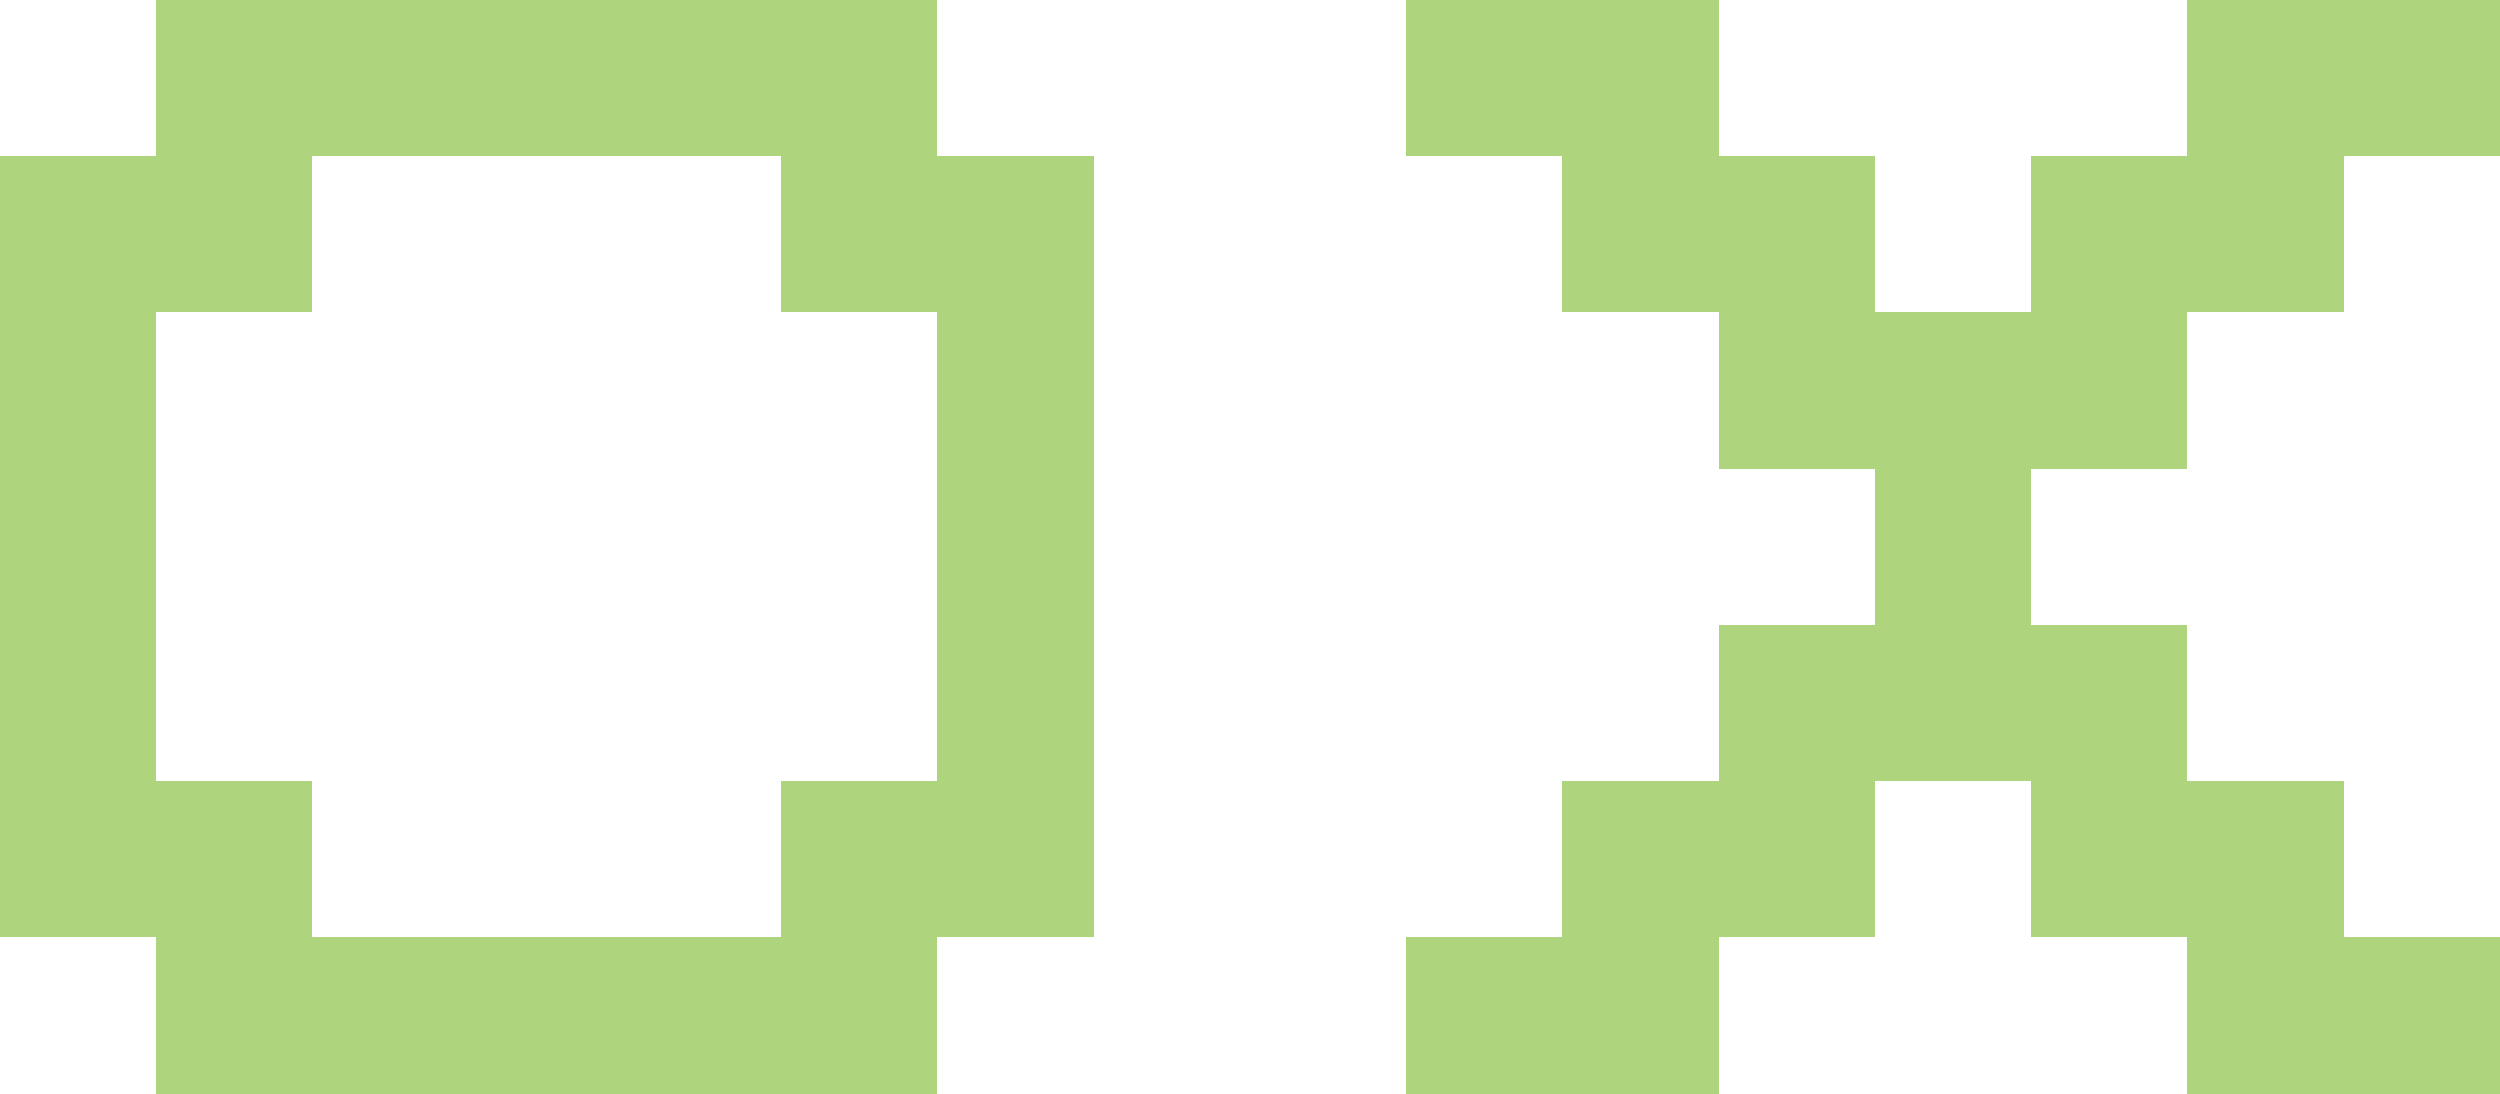
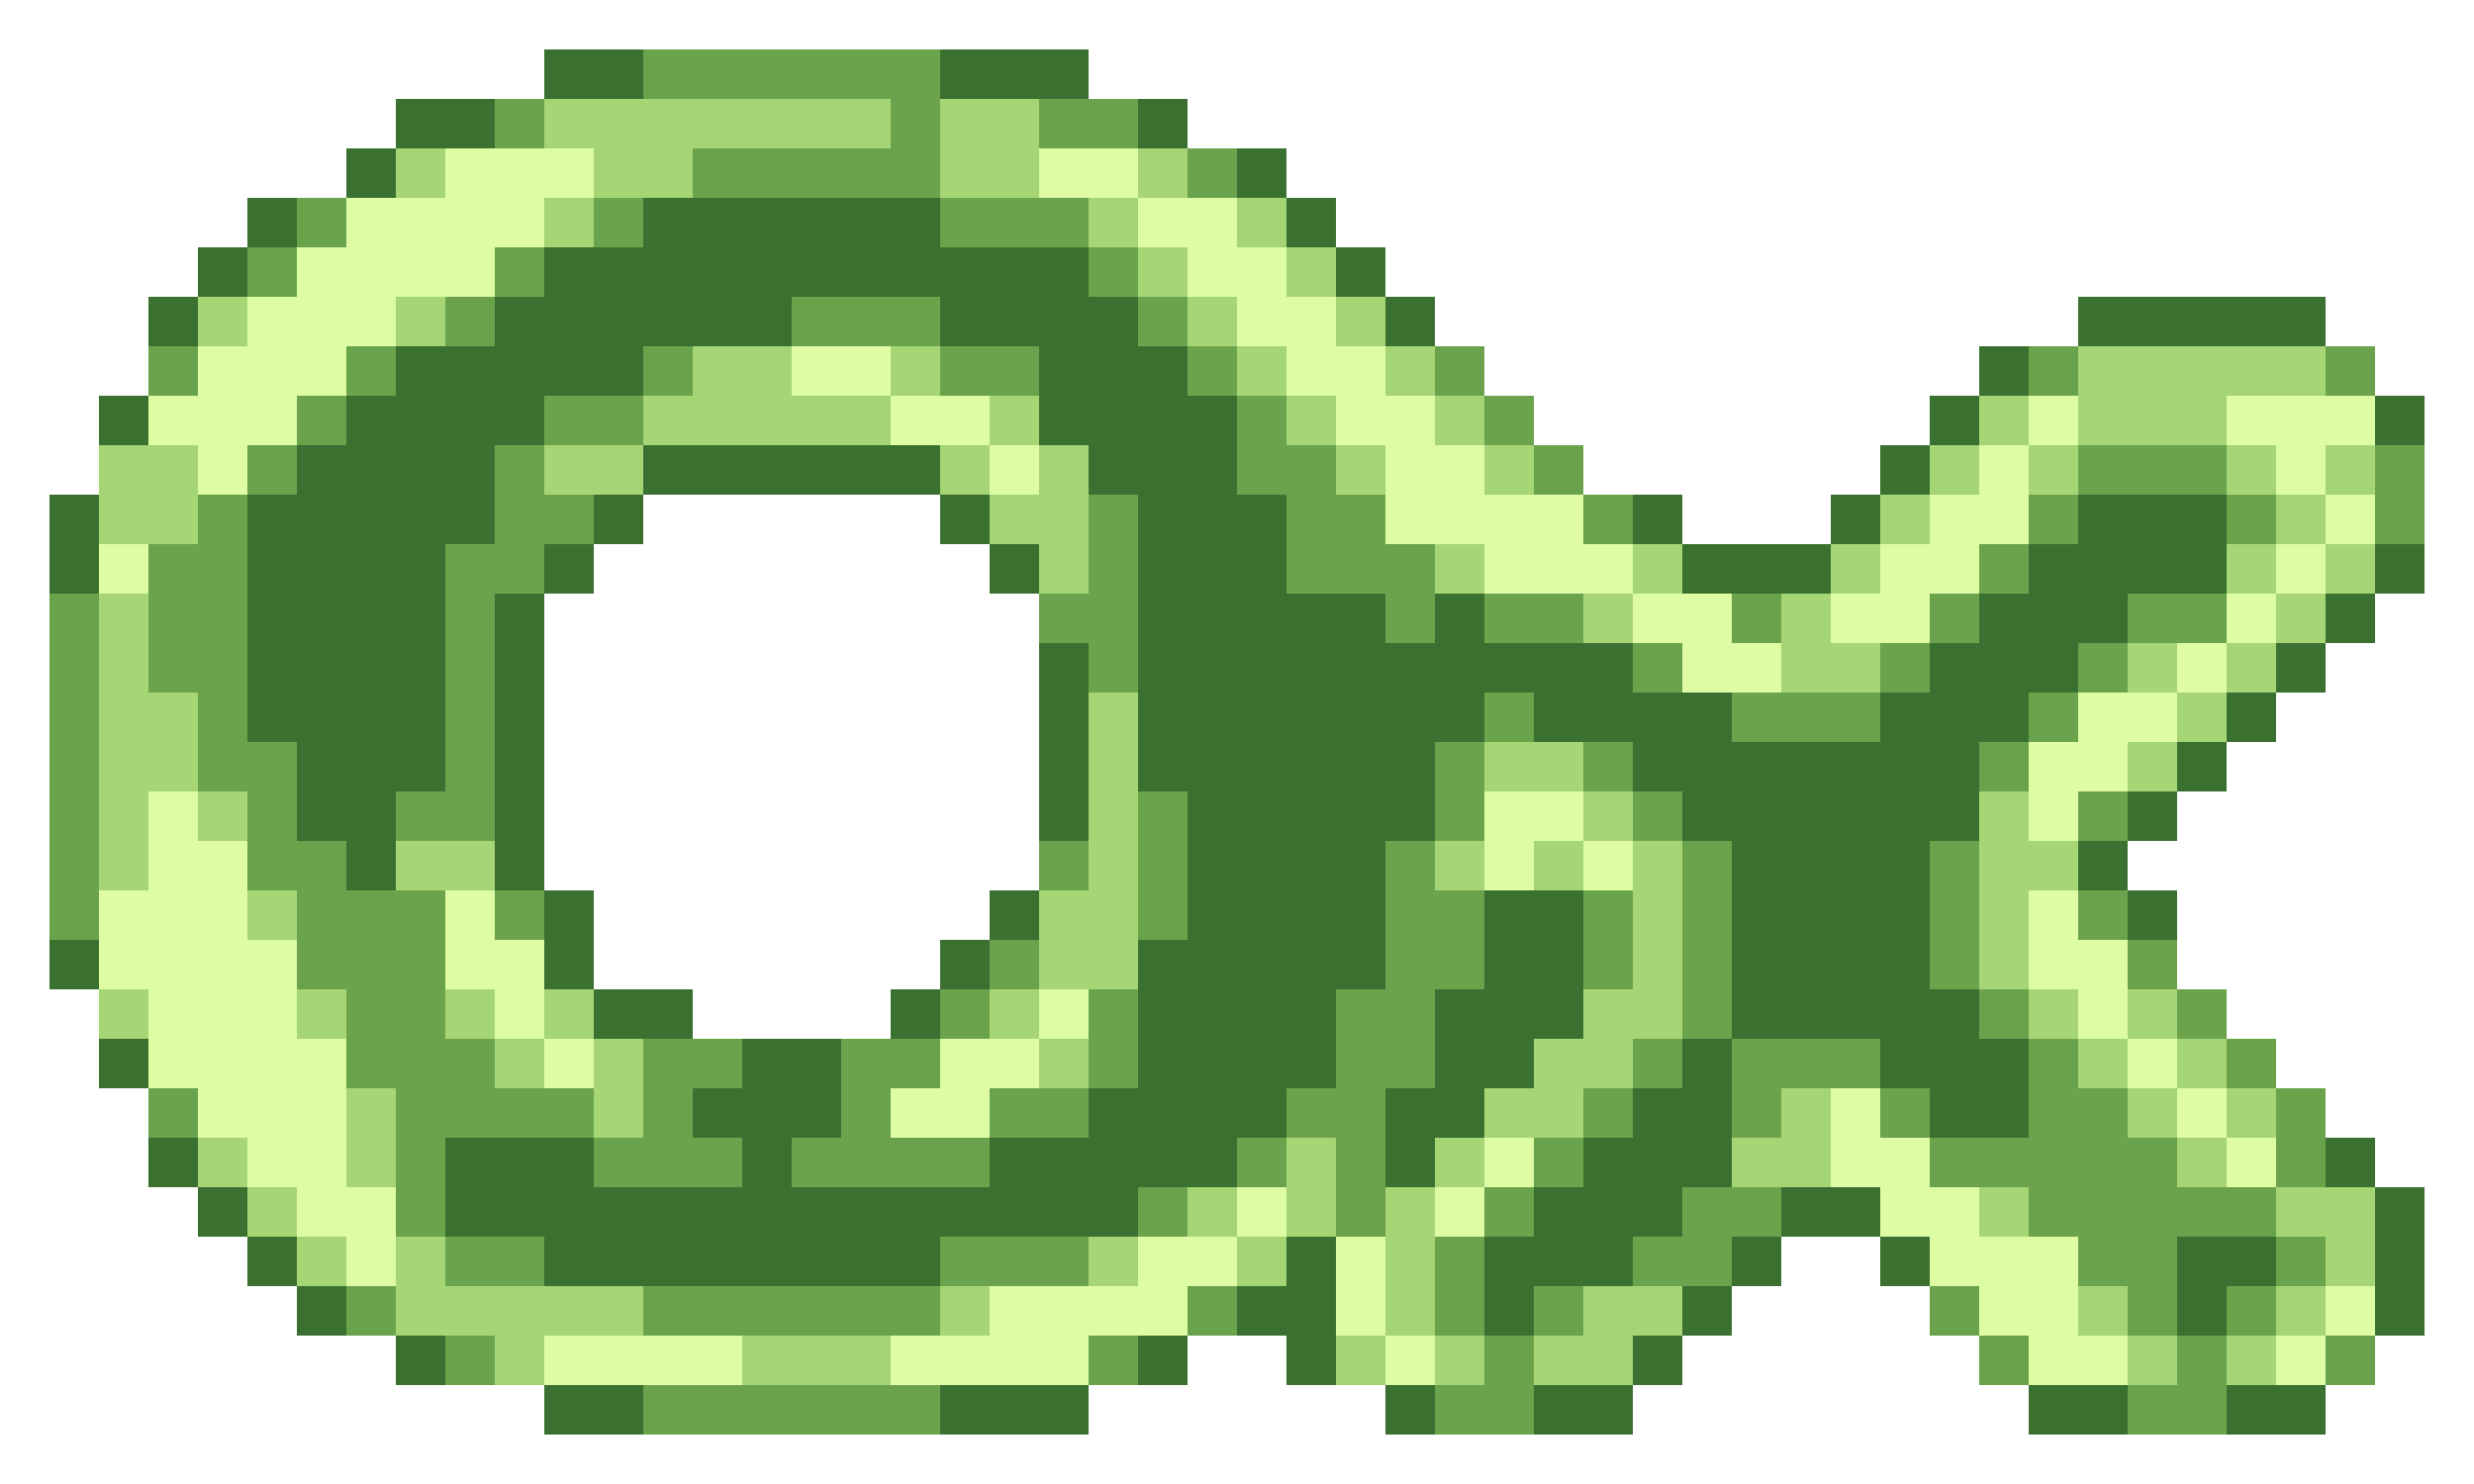
- <svg xmlns="http://www.w3.org/2000/svg" viewBox="0 0 128 56" role="img" aria-labelledby="title" shape-rendering="crispEdges">
-   <g fill="#afd47e">
-     <path d="M8 0h40v8H8zM0 8h16v8H0zM40 8h16v8H40zM0 16h8v24H0zM48 16h8v24h-8zM0 40h16v8H0zM40 40h16v8H40zM8 48h40v8H8z" />
-     <path d="M72 0h16v8H72zM112 0h16v8h-16zM80 8h16v8H80zM104 8h16v8h-16zM88 16h24v8H88zM96 24h8v8h-8zM88 32h24v8H88zM80 40h16v8H80zM104 40h16v8h-16zM72 48h16v8H72zM112 48h16v8h-16z" />
-   </g>
+ <svg xmlns="http://www.w3.org/2000/svg" viewBox="-1 -1 50 30" role="img" aria-labelledby="title" shape-rendering="crispEdges">
+   <path fill="#3b7130" d="M10 0h2v1h-2zM18 0h3v1h-3zM7 1h2v1h-2zM22 1h1v1h-1zM6 2h1v1h-1zM24 2h1v1h-1zM4 3h1v1h-1zM12 3h6v1h-6zM25 3h1v1h-1zM3 4h1v1h-1zM10 4h11v1h-11zM26 4h1v1h-1zM2 5h1v1h-1zM9 5h6v1h-6zM18 5h4v1h-4zM27 5h1v1h-1zM41 5h5v1h-5zM7 6h5v1h-5zM20 6h3v1h-3zM39 6h1v1h-1zM1 7h1v1h-1zM6 7h4v1h-4zM20 7h4v1h-4zM38 7h1v1h-1zM47 7h1v1h-1zM5 8h4v1h-4zM12 8h6v1h-6zM21 8h3v1h-3zM37 8h1v1h-1zM0 9h1v1h-1zM4 9h5v1h-5zM11 9h1v1h-1zM18 9h1v1h-1zM22 9h3v1h-3zM32 9h1v1h-1zM36 9h1v1h-1zM41 9h3v1h-3zM0 10h1v1h-1zM4 10h4v1h-4zM10 10h1v1h-1zM19 10h1v1h-1zM22 10h3v1h-3zM33 10h3v1h-3zM40 10h4v1h-4zM47 10h1v1h-1zM4 11h4v1h-4zM9 11h1v1h-1zM22 11h5v1h-5zM28 11h1v1h-1zM39 11h3v1h-3zM46 11h1v1h-1zM4 12h4v1h-4zM9 12h1v1h-1zM20 12h1v1h-1zM22 12h10v1h-10zM38 12h3v1h-3zM45 12h1v1h-1zM4 13h4v1h-4zM9 13h1v1h-1zM20 13h1v1h-1zM22 13h7v1h-7zM30 13h4v1h-4zM37 13h3v1h-3zM44 13h1v1h-1zM5 14h3v1h-3zM9 14h1v1h-1zM20 14h1v1h-1zM22 14h6v1h-6zM32 14h7v1h-7zM43 14h1v1h-1zM5 15h2v1h-2zM9 15h1v1h-1zM20 15h1v1h-1zM23 15h5v1h-5zM33 15h6v1h-6zM42 15h1v1h-1zM6 16h1v1h-1zM9 16h1v1h-1zM23 16h4v1h-4zM34 16h4v1h-4zM41 16h1v1h-1zM10 17h1v1h-1zM19 17h1v1h-1zM23 17h4v1h-4zM29 17h2v1h-2zM34 17h4v1h-4zM42 17h1v1h-1zM0 18h1v1h-1zM10 18h1v1h-1zM18 18h1v1h-1zM22 18h5v1h-5zM29 18h2v1h-2zM34 18h4v1h-4zM11 19h2v1h-2zM17 19h1v1h-1zM22 19h4v1h-4zM28 19h3v1h-3zM34 19h5v1h-5zM1 20h1v1h-1zM14 20h2v1h-2zM22 20h4v1h-4zM28 20h2v1h-2zM33 20h1v1h-1zM37 20h3v1h-3zM13 21h3v1h-3zM21 21h4v1h-4zM27 21h2v1h-2zM32 21h2v1h-2zM38 21h2v1h-2zM2 22h1v1h-1zM8 22h3v1h-3zM14 22h1v1h-1zM19 22h5v1h-5zM27 22h1v1h-1zM31 22h3v1h-3zM46 22h1v1h-1zM3 23h1v1h-1zM8 23h14v1h-14zM30 23h3v1h-3zM35 23h2v1h-2zM47 23h1v1h-1zM4 24h1v1h-1zM10 24h8v1h-8zM25 24h1v1h-1zM29 24h3v1h-3zM34 24h1v1h-1zM37 24h1v1h-1zM43 24h2v1h-2zM47 24h1v1h-1zM5 25h1v1h-1zM24 25h2v1h-2zM29 25h1v1h-1zM33 25h1v1h-1zM43 25h1v1h-1zM47 25h1v1h-1zM7 26h1v1h-1zM22 26h1v1h-1zM25 26h1v1h-1zM32 26h1v1h-1zM10 27h2v1h-2zM18 27h3v1h-3zM27 27h1v1h-1zM30 27h2v1h-2zM40 27h2v1h-2zM44 27h2v1h-2z" />
+   <path fill="#6ba34d" d="M12 0h6v1h-6zM9 1h1v1h-1zM17 1h1v1h-1zM20 1h2v1h-2zM13 2h5v1h-5zM23 2h1v1h-1zM5 3h1v1h-1zM11 3h1v1h-1zM18 3h3v1h-3zM4 4h1v1h-1zM9 4h1v1h-1zM21 4h1v1h-1zM8 5h1v1h-1zM15 5h3v1h-3zM22 5h1v1h-1zM2 6h1v1h-1zM6 6h1v1h-1zM12 6h1v1h-1zM18 6h2v1h-2zM23 6h1v1h-1zM28 6h1v1h-1zM40 6h1v1h-1zM46 6h1v1h-1zM5 7h1v1h-1zM10 7h2v1h-2zM24 7h1v1h-1zM29 7h1v1h-1zM4 8h1v1h-1zM9 8h1v1h-1zM24 8h2v1h-2zM30 8h1v1h-1zM41 8h3v1h-3zM47 8h1v1h-1zM3 9h1v1h-1zM9 9h2v1h-2zM21 9h1v1h-1zM25 9h2v1h-2zM31 9h1v1h-1zM40 9h1v1h-1zM44 9h1v1h-1zM47 9h1v1h-1zM2 10h2v1h-2zM8 10h2v1h-2zM21 10h1v1h-1zM25 10h3v1h-3zM39 10h1v1h-1zM0 11h1v1h-1zM2 11h2v1h-2zM8 11h1v1h-1zM20 11h2v1h-2zM27 11h1v1h-1zM29 11h2v1h-2zM34 11h1v1h-1zM38 11h1v1h-1zM42 11h2v1h-2zM0 12h1v1h-1zM2 12h2v1h-2zM8 12h1v1h-1zM21 12h1v1h-1zM32 12h1v1h-1zM37 12h1v1h-1zM41 12h1v1h-1zM0 13h1v1h-1zM3 13h1v1h-1zM8 13h1v1h-1zM29 13h1v1h-1zM34 13h3v1h-3zM40 13h1v1h-1zM0 14h1v1h-1zM3 14h2v1h-2zM8 14h1v1h-1zM28 14h1v1h-1zM31 14h1v1h-1zM39 14h1v1h-1zM0 15h1v1h-1zM4 15h1v1h-1zM7 15h2v1h-2zM22 15h1v1h-1zM28 15h1v1h-1zM32 15h1v1h-1zM41 15h1v1h-1zM0 16h1v1h-1zM4 16h2v1h-2zM20 16h1v1h-1zM22 16h1v1h-1zM27 16h1v1h-1zM33 16h1v1h-1zM38 16h1v1h-1zM0 17h1v1h-1zM5 17h3v1h-3zM9 17h1v1h-1zM22 17h1v1h-1zM27 17h2v1h-2zM31 17h1v1h-1zM33 17h1v1h-1zM38 17h1v1h-1zM41 17h1v1h-1zM5 18h3v1h-3zM19 18h1v1h-1zM27 18h2v1h-2zM31 18h1v1h-1zM33 18h1v1h-1zM38 18h1v1h-1zM42 18h1v1h-1zM6 19h2v1h-2zM18 19h1v1h-1zM21 19h1v1h-1zM26 19h2v1h-2zM33 19h1v1h-1zM39 19h1v1h-1zM43 19h1v1h-1zM6 20h3v1h-3zM12 20h2v1h-2zM16 20h2v1h-2zM21 20h1v1h-1zM26 20h2v1h-2zM32 20h1v1h-1zM34 20h3v1h-3zM40 20h1v1h-1zM44 20h1v1h-1zM2 21h1v1h-1zM7 21h4v1h-4zM12 21h1v1h-1zM16 21h1v1h-1zM19 21h2v1h-2zM25 21h2v1h-2zM31 21h1v1h-1zM34 21h1v1h-1zM37 21h1v1h-1zM40 21h2v1h-2zM45 21h1v1h-1zM7 22h1v1h-1zM11 22h3v1h-3zM15 22h4v1h-4zM24 22h1v1h-1zM26 22h1v1h-1zM30 22h1v1h-1zM38 22h5v1h-5zM45 22h1v1h-1zM7 23h1v1h-1zM22 23h1v1h-1zM26 23h1v1h-1zM29 23h1v1h-1zM33 23h2v1h-2zM40 23h5v1h-5zM8 24h2v1h-2zM18 24h3v1h-3zM28 24h1v1h-1zM32 24h2v1h-2zM41 24h2v1h-2zM45 24h1v1h-1zM6 25h1v1h-1zM12 25h6v1h-6zM23 25h1v1h-1zM28 25h1v1h-1zM30 25h1v1h-1zM38 25h1v1h-1zM42 25h1v1h-1zM44 25h1v1h-1zM8 26h1v1h-1zM21 26h1v1h-1zM29 26h1v1h-1zM39 26h1v1h-1zM43 26h1v1h-1zM46 26h1v1h-1zM12 27h6v1h-6zM28 27h2v1h-2zM42 27h2v1h-2z" />
+   <path fill="#a6d575" d="M10 1h7v1h-7zM18 1h2v1h-2zM7 2h1v1h-1zM11 2h2v1h-2zM18 2h2v1h-2zM22 2h1v1h-1zM10 3h1v1h-1zM21 3h1v1h-1zM24 3h1v1h-1zM22 4h1v1h-1zM25 4h1v1h-1zM3 5h1v1h-1zM7 5h1v1h-1zM23 5h1v1h-1zM26 5h1v1h-1zM13 6h2v1h-2zM17 6h1v1h-1zM24 6h1v1h-1zM27 6h1v1h-1zM41 6h5v1h-5zM12 7h5v1h-5zM19 7h1v1h-1zM25 7h1v1h-1zM28 7h1v1h-1zM39 7h1v1h-1zM41 7h3v1h-3zM1 8h2v1h-2zM10 8h2v1h-2zM18 8h1v1h-1zM20 8h1v1h-1zM26 8h1v1h-1zM29 8h1v1h-1zM38 8h1v1h-1zM40 8h1v1h-1zM44 8h1v1h-1zM46 8h1v1h-1zM1 9h2v1h-2zM19 9h2v1h-2zM37 9h1v1h-1zM45 9h1v1h-1zM20 10h1v1h-1zM28 10h1v1h-1zM32 10h1v1h-1zM36 10h1v1h-1zM44 10h1v1h-1zM46 10h1v1h-1zM1 11h1v1h-1zM31 11h1v1h-1zM35 11h1v1h-1zM45 11h1v1h-1zM1 12h1v1h-1zM35 12h2v1h-2zM42 12h1v1h-1zM44 12h1v1h-1zM1 13h2v1h-2zM21 13h1v1h-1zM43 13h1v1h-1zM1 14h2v1h-2zM21 14h1v1h-1zM29 14h2v1h-2zM42 14h1v1h-1zM1 15h1v1h-1zM3 15h1v1h-1zM21 15h1v1h-1zM31 15h1v1h-1zM39 15h1v1h-1zM1 16h1v1h-1zM7 16h2v1h-2zM21 16h1v1h-1zM28 16h1v1h-1zM30 16h1v1h-1zM32 16h1v1h-1zM39 16h2v1h-2zM4 17h1v1h-1zM20 17h2v1h-2zM32 17h1v1h-1zM39 17h1v1h-1zM20 18h2v1h-2zM32 18h1v1h-1zM39 18h1v1h-1zM1 19h1v1h-1zM5 19h1v1h-1zM8 19h1v1h-1zM10 19h1v1h-1zM19 19h1v1h-1zM31 19h2v1h-2zM40 19h1v1h-1zM42 19h1v1h-1zM9 20h1v1h-1zM11 20h1v1h-1zM20 20h1v1h-1zM30 20h2v1h-2zM41 20h1v1h-1zM43 20h1v1h-1zM6 21h1v1h-1zM11 21h1v1h-1zM29 21h2v1h-2zM35 21h1v1h-1zM42 21h1v1h-1zM44 21h1v1h-1zM3 22h1v1h-1zM6 22h1v1h-1zM25 22h1v1h-1zM28 22h1v1h-1zM34 22h2v1h-2zM43 22h1v1h-1zM4 23h1v1h-1zM23 23h1v1h-1zM25 23h1v1h-1zM27 23h1v1h-1zM39 23h1v1h-1zM45 23h2v1h-2zM5 24h1v1h-1zM7 24h1v1h-1zM21 24h1v1h-1zM24 24h1v1h-1zM27 24h1v1h-1zM46 24h1v1h-1zM7 25h5v1h-5zM18 25h1v1h-1zM27 25h1v1h-1zM31 25h2v1h-2zM41 25h1v1h-1zM45 25h1v1h-1zM9 26h1v1h-1zM14 26h3v1h-3zM26 26h1v1h-1zM28 26h1v1h-1zM30 26h2v1h-2zM42 26h1v1h-1zM44 26h1v1h-1z" />
+   <path fill="#ddfca3" d="M8 2h3v1h-3zM20 2h2v1h-2zM6 3h4v1h-4zM22 3h2v1h-2zM5 4h4v1h-4zM23 4h2v1h-2zM4 5h3v1h-3zM24 5h2v1h-2zM3 6h3v1h-3zM15 6h2v1h-2zM25 6h2v1h-2zM2 7h3v1h-3zM17 7h2v1h-2zM26 7h2v1h-2zM40 7h1v1h-1zM44 7h3v1h-3zM3 8h1v1h-1zM19 8h1v1h-1zM27 8h2v1h-2zM39 8h1v1h-1zM45 8h1v1h-1zM27 9h4v1h-4zM38 9h2v1h-2zM46 9h1v1h-1zM1 10h1v1h-1zM29 10h3v1h-3zM37 10h2v1h-2zM45 10h1v1h-1zM32 11h2v1h-2zM36 11h2v1h-2zM44 11h1v1h-1zM33 12h2v1h-2zM43 12h1v1h-1zM41 13h2v1h-2zM40 14h2v1h-2zM2 15h1v1h-1zM29 15h2v1h-2zM40 15h1v1h-1zM2 16h2v1h-2zM29 16h1v1h-1zM31 16h1v1h-1zM1 17h3v1h-3zM8 17h1v1h-1zM40 17h1v1h-1zM1 18h4v1h-4zM8 18h2v1h-2zM40 18h2v1h-2zM2 19h3v1h-3zM9 19h1v1h-1zM20 19h1v1h-1zM41 19h1v1h-1zM2 20h4v1h-4zM10 20h1v1h-1zM18 20h2v1h-2zM42 20h1v1h-1zM3 21h3v1h-3zM17 21h2v1h-2zM36 21h1v1h-1zM43 21h1v1h-1zM4 22h2v1h-2zM29 22h1v1h-1zM36 22h2v1h-2zM44 22h1v1h-1zM5 23h2v1h-2zM24 23h1v1h-1zM28 23h1v1h-1zM37 23h2v1h-2zM6 24h1v1h-1zM22 24h2v1h-2zM26 24h1v1h-1zM38 24h3v1h-3zM19 25h4v1h-4zM26 25h1v1h-1zM39 25h2v1h-2zM46 25h1v1h-1zM10 26h4v1h-4zM17 26h4v1h-4zM27 26h1v1h-1zM40 26h2v1h-2zM45 26h1v1h-1z" />
</svg>
